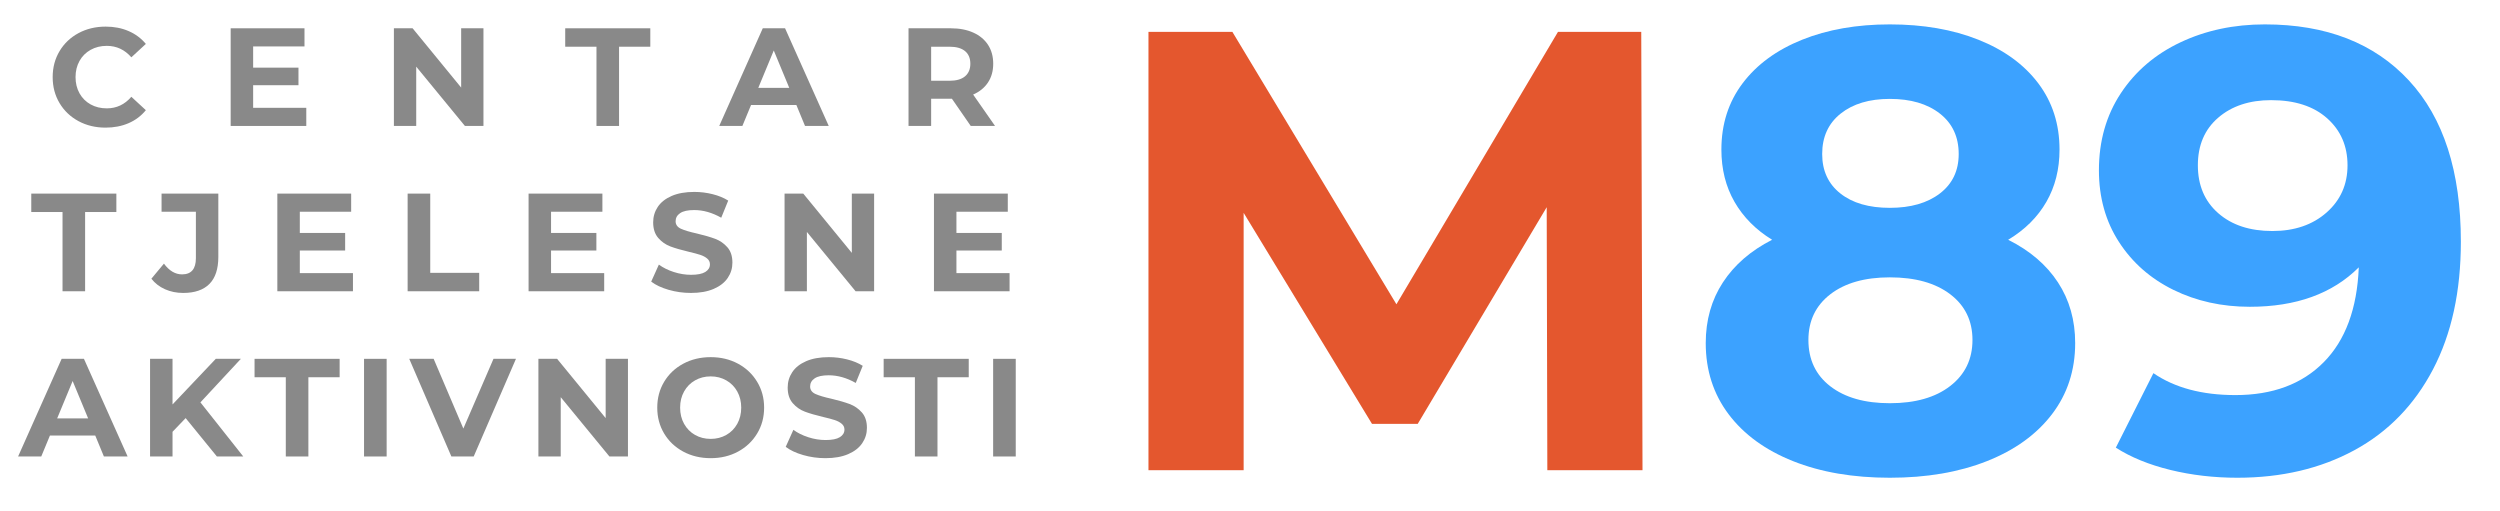
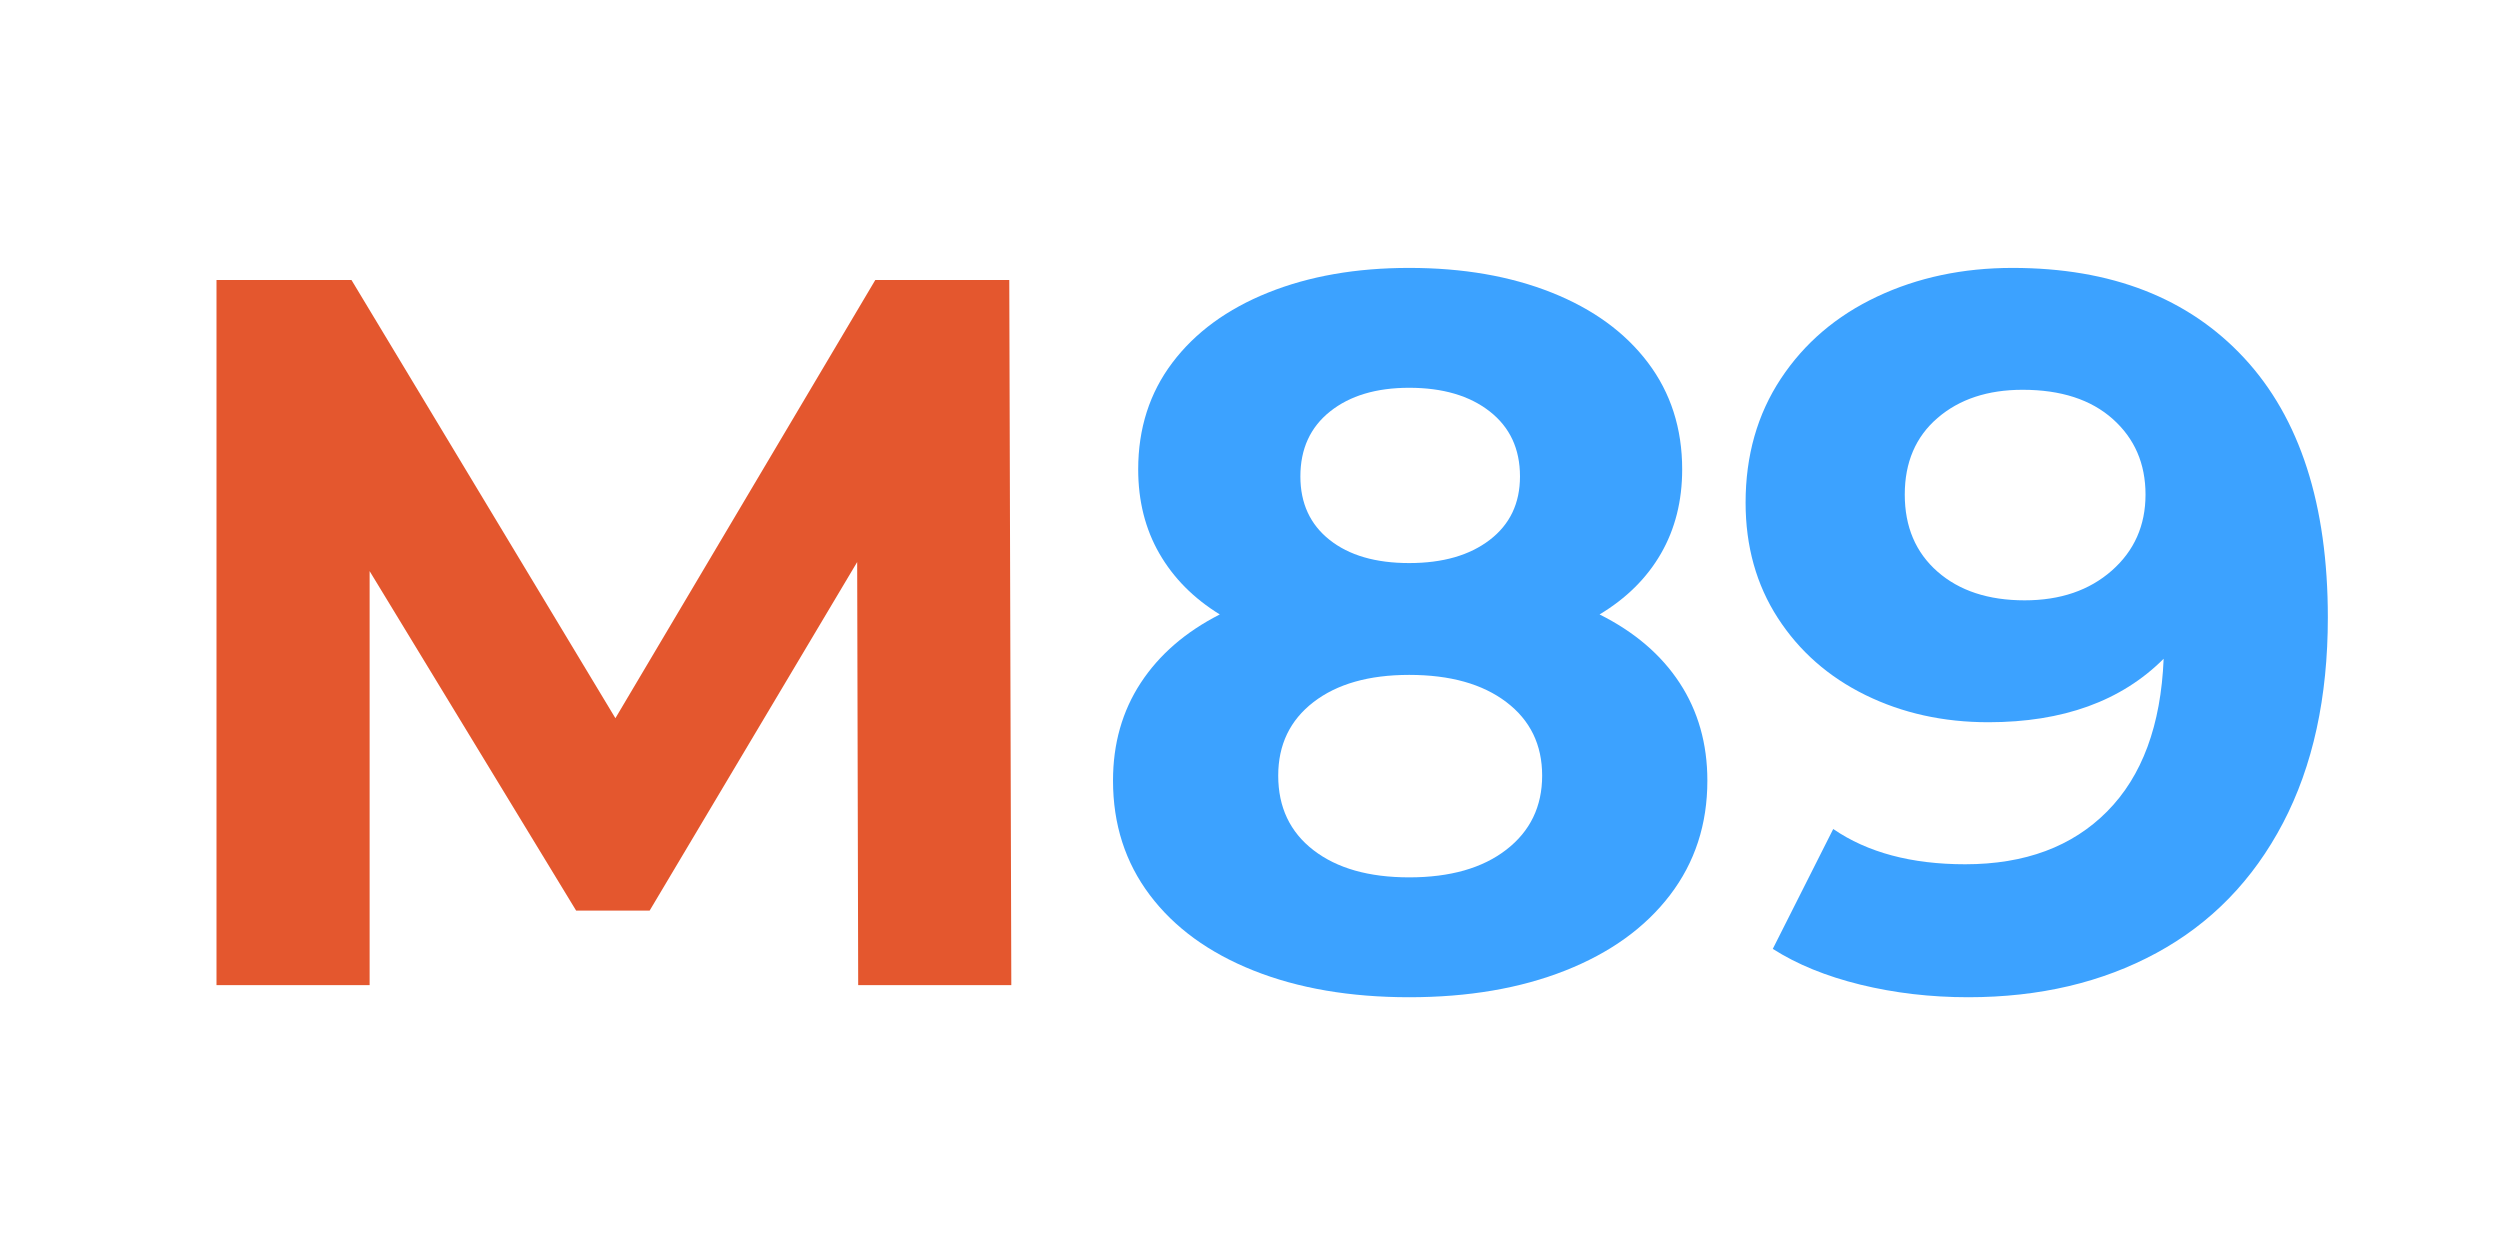
- <svg xmlns="http://www.w3.org/2000/svg" width="1370" zoomAndPan="magnify" viewBox="55 240 1370 280" height="280" preserveAspectRatio="xMidYMid meet" version="1.0">
+ <svg xmlns="http://www.w3.org/2000/svg" width="2000" zoomAndPan="magnify" viewBox="0 0 1500 750" height="1000" preserveAspectRatio="xMidYMid meet" version="1.0">
  <defs>
    <g />
-     <clipPath id="f40d5b5222">
-       <rect x="0" width="758" y="0" height="420" />
-     </clipPath>
-     <clipPath id="1d40310fe0">
-       <rect x="0" width="563" y="0" height="93" />
-     </clipPath>
-     <clipPath id="a47511fa81">
-       <rect x="0" width="565" y="0" height="93" />
-     </clipPath>
-     <clipPath id="105fc98dfa">
-       <rect x="0" width="563" y="0" height="94" />
+     <clipPath id="2a910f0e2c">
+       <rect x="0" width="1335" y="0" height="740" />
    </clipPath>
  </defs>
-   <g transform="matrix(1, 0, 0, 1, 654, 165)">
-     <g clip-path="url(#f40d5b5222)">
+   <g transform="matrix(1, 0, 0, 1, 77, 5)">
+     <g clip-path="url(#2a910f0e2c)">
      <g fill="#e4572e" fill-opacity="1">
-         <g transform="translate(1.875715, 332.6776)">
+         <g transform="translate(2.725262, 586.0905)">
          <g>
-             <path d="M 247.062 0 L 246.719 -144.125 L 176.031 -25.391 L 150.984 -25.391 L 80.641 -141.031 L 80.641 0 L 28.484 0 L 28.484 -240.203 L 74.469 -240.203 L 164.359 -90.938 L 252.891 -240.203 L 298.531 -240.203 L 299.219 0 Z M 247.062 0 " />
+             <path d="M 435.188 0 L 434.578 -253.859 L 310.062 -44.734 L 265.953 -44.734 L 142.047 -248.422 L 142.047 0 L 50.172 0 L 50.172 -423.094 L 131.156 -423.094 L 289.516 -160.172 L 445.453 -423.094 L 525.844 -423.094 L 527.062 0 Z M 435.188 0 " />
          </g>
        </g>
      </g>
      <g fill="#3ca2ff" fill-opacity="1">
-         <g transform="translate(323.7275, 332.6776)">
+         <g transform="translate(569.6512, 586.0905)">
          <g>
-             <path d="M 177.75 -126.281 C 189.645 -120.332 198.738 -112.551 205.031 -102.938 C 211.32 -93.332 214.469 -82.238 214.469 -69.656 C 214.469 -54.789 210.234 -41.805 201.766 -30.703 C 193.305 -19.609 181.41 -11.031 166.078 -4.969 C 150.754 1.094 133.023 4.125 112.891 4.125 C 92.766 4.125 75.094 1.094 59.875 -4.969 C 44.664 -11.031 32.883 -19.609 24.531 -30.703 C 16.188 -41.805 12.016 -54.789 12.016 -69.656 C 12.016 -82.238 15.156 -93.332 21.438 -102.938 C 27.727 -112.551 36.711 -120.332 48.391 -126.281 C 39.461 -131.77 32.598 -138.688 27.797 -147.031 C 22.992 -155.383 20.594 -164.938 20.594 -175.688 C 20.594 -189.645 24.477 -201.77 32.25 -212.062 C 40.031 -222.352 50.895 -230.301 64.844 -235.906 C 78.801 -241.508 94.816 -244.312 112.891 -244.312 C 131.191 -244.312 147.375 -241.508 161.438 -235.906 C 175.508 -230.301 186.438 -222.352 194.219 -212.062 C 202 -201.77 205.891 -189.645 205.891 -175.688 C 205.891 -164.938 203.484 -155.383 198.672 -147.031 C 193.867 -138.688 186.895 -131.77 177.75 -126.281 Z M 112.891 -203.484 C 101.68 -203.484 92.703 -200.797 85.953 -195.422 C 79.203 -190.047 75.828 -182.664 75.828 -173.281 C 75.828 -164.133 79.145 -156.93 85.781 -151.672 C 92.414 -146.41 101.453 -143.781 112.891 -143.781 C 124.328 -143.781 133.477 -146.41 140.344 -151.672 C 147.207 -156.93 150.641 -164.133 150.641 -173.281 C 150.641 -182.664 147.207 -190.047 140.344 -195.422 C 133.477 -200.797 124.328 -203.484 112.891 -203.484 Z M 112.891 -36.719 C 126.848 -36.719 137.883 -39.863 146 -46.156 C 154.125 -52.445 158.188 -60.852 158.188 -71.375 C 158.188 -81.895 154.125 -90.242 146 -96.422 C 137.883 -102.598 126.848 -105.688 112.891 -105.688 C 99.172 -105.688 88.305 -102.598 80.297 -96.422 C 72.285 -90.242 68.281 -81.895 68.281 -71.375 C 68.281 -60.625 72.285 -52.16 80.297 -45.984 C 88.305 -39.805 99.172 -36.719 112.891 -36.719 Z M 112.891 -36.719 " />
+             <path d="M 313.094 -222.422 C 334.039 -211.953 350.055 -198.254 361.141 -181.328 C 372.223 -164.398 377.766 -144.859 377.766 -122.703 C 377.766 -96.504 370.305 -73.633 355.391 -54.094 C 340.484 -34.551 319.531 -19.441 292.531 -8.766 C 265.539 1.91 234.316 7.25 198.859 7.25 C 163.398 7.25 132.27 1.91 105.469 -8.766 C 78.676 -19.441 57.926 -34.551 43.219 -54.094 C 28.508 -73.633 21.156 -96.504 21.156 -122.703 C 21.156 -144.859 26.691 -164.398 37.766 -181.328 C 48.848 -198.254 64.664 -211.953 85.219 -222.422 C 69.508 -232.098 57.422 -244.289 48.953 -259 C 40.492 -273.707 36.266 -290.531 36.266 -309.469 C 36.266 -334.039 43.113 -355.395 56.812 -373.531 C 70.508 -391.664 89.648 -405.664 114.234 -415.531 C 138.816 -425.406 167.023 -430.344 198.859 -430.344 C 231.086 -430.344 259.594 -425.406 284.375 -415.531 C 309.156 -405.664 328.395 -391.664 342.094 -373.531 C 355.801 -355.395 362.656 -334.039 362.656 -309.469 C 362.656 -290.531 358.422 -273.707 349.953 -259 C 341.492 -244.289 329.207 -232.098 313.094 -222.422 Z M 198.859 -358.422 C 179.109 -358.422 163.289 -353.688 151.406 -344.219 C 139.52 -334.75 133.578 -321.754 133.578 -305.234 C 133.578 -289.117 139.422 -276.426 151.109 -267.156 C 162.797 -257.883 178.711 -253.25 198.859 -253.25 C 219.004 -253.25 235.117 -257.883 247.203 -267.156 C 259.297 -276.426 265.344 -289.117 265.344 -305.234 C 265.344 -321.754 259.297 -334.75 247.203 -344.219 C 235.117 -353.688 219.004 -358.422 198.859 -358.422 Z M 198.859 -64.672 C 223.43 -64.672 242.867 -70.211 257.172 -81.297 C 271.484 -92.379 278.641 -107.188 278.641 -125.719 C 278.641 -144.25 271.484 -158.953 257.172 -169.828 C 242.867 -180.711 223.43 -186.156 198.859 -186.156 C 174.68 -186.156 155.539 -180.711 141.438 -169.828 C 127.332 -158.953 120.281 -144.25 120.281 -125.719 C 120.281 -106.781 127.332 -91.867 141.438 -80.984 C 155.539 -70.109 174.68 -64.672 198.859 -64.672 Z M 198.859 -64.672 " />
          </g>
        </g>
      </g>
      <g fill="#3ca2ff" fill-opacity="1">
-         <g transform="translate(544.3492, 332.6776)">
+         <g transform="translate(958.2655, 586.0905)">
          <g>
-             <path d="M 97.797 -244.312 C 131.422 -244.312 157.727 -234.07 176.719 -213.594 C 195.707 -193.125 205.203 -163.676 205.203 -125.25 C 205.203 -98.02 200.109 -74.68 189.922 -55.234 C 179.742 -35.797 165.391 -21.039 146.859 -10.969 C 128.328 -0.906 106.941 4.125 82.703 4.125 C 69.891 4.125 57.648 2.695 45.984 -0.156 C 34.316 -3.02 24.363 -7.086 16.125 -12.359 L 36.719 -53.188 C 48.383 -45.176 63.367 -41.172 81.672 -41.172 C 102.023 -41.172 118.148 -47.176 130.047 -59.188 C 141.941 -71.195 148.348 -88.523 149.266 -111.172 C 134.848 -96.766 114.945 -89.562 89.562 -89.562 C 74.227 -89.562 60.27 -92.648 47.688 -98.828 C 35.113 -105.004 25.164 -113.754 17.844 -125.078 C 10.52 -136.398 6.859 -149.492 6.859 -164.359 C 6.859 -180.379 10.859 -194.445 18.859 -206.562 C 26.867 -218.688 37.797 -228.008 51.641 -234.531 C 65.484 -241.051 80.867 -244.312 97.797 -244.312 Z M 101.906 -131.078 C 114.031 -131.078 123.926 -134.453 131.594 -141.203 C 139.258 -147.953 143.094 -156.586 143.094 -167.109 C 143.094 -177.629 139.375 -186.207 131.938 -192.844 C 124.5 -199.477 114.258 -202.797 101.219 -202.797 C 89.332 -202.797 79.672 -199.594 72.234 -193.188 C 64.797 -186.781 61.078 -178.086 61.078 -167.109 C 61.078 -156.129 64.797 -147.379 72.234 -140.859 C 79.672 -134.336 89.562 -131.078 101.906 -131.078 Z M 101.906 -131.078 " />
-           </g>
-         </g>
-       </g>
-     </g>
-   </g>
-   <g transform="matrix(1, 0, 0, 1, 79, 237)">
-     <g clip-path="url(#1d40310fe0)">
-       <g fill="#898989" fill-opacity="1">
-         <g transform="translate(1.87945, 72.02161)">
-           <g>
-             <path d="M 31.953 0.922 C 26.504 0.922 21.57 -0.258 17.156 -2.625 C 12.75 -5 9.285 -8.289 6.766 -12.5 C 4.242 -16.707 2.984 -21.461 2.984 -26.766 C 2.984 -32.055 4.242 -36.805 6.766 -41.016 C 9.285 -45.223 12.75 -48.508 17.156 -50.875 C 21.57 -53.25 26.531 -54.438 32.031 -54.438 C 36.664 -54.438 40.859 -53.617 44.609 -51.984 C 48.359 -50.359 51.504 -48.016 54.047 -44.953 L 46.094 -37.609 C 42.477 -41.797 37.992 -43.891 32.641 -43.891 C 29.328 -43.891 26.367 -43.16 23.766 -41.703 C 21.172 -40.254 19.145 -38.227 17.688 -35.625 C 16.238 -33.031 15.516 -30.078 15.516 -26.766 C 15.516 -23.453 16.238 -20.492 17.688 -17.891 C 19.145 -15.285 21.172 -13.258 23.766 -11.812 C 26.367 -10.363 29.328 -9.641 32.641 -9.641 C 37.992 -9.641 42.477 -11.754 46.094 -15.984 L 54.047 -8.641 C 51.504 -5.523 48.348 -3.148 44.578 -1.516 C 40.805 0.109 36.598 0.922 31.953 0.922 Z M 31.953 0.922 " />
-           </g>
-         </g>
-       </g>
-       <g fill="#898989" fill-opacity="1">
-         <g transform="translate(96.06457, 72.02161)">
-           <g>
-             <path d="M 47.781 -9.938 L 47.781 0 L 6.344 0 L 6.344 -53.516 L 46.797 -53.516 L 46.797 -43.578 L 18.656 -43.578 L 18.656 -31.953 L 43.5 -31.953 L 43.5 -22.328 L 18.656 -22.328 L 18.656 -9.938 Z M 47.781 -9.938 " />
-           </g>
-         </g>
-       </g>
-       <g fill="#898989" fill-opacity="1">
-         <g transform="translate(185.5106, 72.02161)">
-           <g>
-             <path d="M 55.422 -53.516 L 55.422 0 L 45.266 0 L 18.578 -32.5 L 18.578 0 L 6.344 0 L 6.344 -53.516 L 16.594 -53.516 L 43.203 -21.031 L 43.203 -53.516 Z M 55.422 -53.516 " />
-           </g>
-         </g>
-       </g>
-       <g fill="#898989" fill-opacity="1">
-         <g transform="translate(285.4285, 72.02161)">
-           <g>
-             <path d="M 17.438 -43.422 L 0.312 -43.422 L 0.312 -53.516 L 46.938 -53.516 L 46.938 -43.422 L 29.812 -43.422 L 29.812 0 L 17.438 0 Z M 17.438 -43.422 " />
-           </g>
-         </g>
-       </g>
-       <g fill="#898989" fill-opacity="1">
-         <g transform="translate(370.8233, 72.02161)">
-           <g>
-             <path d="M 41.594 -11.469 L 16.75 -11.469 L 12 0 L -0.688 0 L 23.172 -53.516 L 35.391 -53.516 L 59.328 0 L 46.328 0 Z M 37.688 -20.875 L 29.203 -41.359 L 20.719 -20.875 Z M 37.688 -20.875 " />
-           </g>
-         </g>
-       </g>
-       <g fill="#898989" fill-opacity="1">
-         <g transform="translate(467.5309, 72.02161)">
-           <g>
-             <path d="M 40.438 0 L 30.125 -14.906 L 18.734 -14.906 L 18.734 0 L 6.344 0 L 6.344 -53.516 L 29.516 -53.516 C 34.254 -53.516 38.367 -52.723 41.859 -51.141 C 45.348 -49.566 48.035 -47.328 49.922 -44.422 C 51.805 -41.516 52.75 -38.07 52.75 -34.094 C 52.75 -30.125 51.789 -26.695 49.875 -23.812 C 47.969 -20.938 45.258 -18.734 41.75 -17.203 L 53.75 0 Z M 40.219 -34.094 C 40.219 -37.102 39.25 -39.41 37.312 -41.016 C 35.375 -42.617 32.547 -43.422 28.828 -43.422 L 18.734 -43.422 L 18.734 -24.766 L 28.828 -24.766 C 32.547 -24.766 35.375 -25.578 37.312 -27.203 C 39.25 -28.836 40.219 -31.133 40.219 -34.094 Z M 40.219 -34.094 " />
-           </g>
-         </g>
-       </g>
-     </g>
-   </g>
-   <g transform="matrix(1, 0, 0, 1, 63, 418)">
-     <g clip-path="url(#a47511fa81)">
-       <g fill="#898989" fill-opacity="1">
-         <g transform="translate(2.608053, 72.15309)">
-           <g>
-             <path d="M 41.594 -11.469 L 16.75 -11.469 L 12 0 L -0.688 0 L 23.172 -53.516 L 35.391 -53.516 L 59.328 0 L 46.328 0 Z M 37.688 -20.875 L 29.203 -41.359 L 20.719 -20.875 Z M 37.688 -20.875 " />
-           </g>
-         </g>
-       </g>
-       <g fill="#898989" fill-opacity="1">
-         <g transform="translate(67.88812, 72.15309)">
-           <g>
-             <path d="M 25.844 -21.031 L 18.656 -13.531 L 18.656 0 L 6.344 0 L 6.344 -53.516 L 18.656 -53.516 L 18.656 -28.516 L 42.359 -53.516 L 56.109 -53.516 L 33.938 -29.656 L 57.422 0 L 42.969 0 Z M 25.844 -21.031 " />
-           </g>
-         </g>
-       </g>
-       <g fill="#898989" fill-opacity="1">
-         <g transform="translate(131.1808, 72.15309)">
-           <g>
-             <path d="M 17.438 -43.422 L 0.312 -43.422 L 0.312 -53.516 L 46.938 -53.516 L 46.938 -43.422 L 29.812 -43.422 L 29.812 0 L 17.438 0 Z M 17.438 -43.422 " />
-           </g>
-         </g>
-       </g>
-       <g fill="#898989" fill-opacity="1">
-         <g transform="translate(185.1481, 72.15309)">
-           <g>
-             <path d="M 6.344 -53.516 L 18.734 -53.516 L 18.734 0 L 6.344 0 Z M 6.344 -53.516 " />
-           </g>
-         </g>
-       </g>
-       <g fill="#898989" fill-opacity="1">
-         <g transform="translate(216.9486, 72.15309)">
-           <g>
-             <path d="M 57.797 -53.516 L 34.641 0 L 22.406 0 L -0.688 -53.516 L 12.688 -53.516 L 28.969 -15.297 L 45.484 -53.516 Z M 57.797 -53.516 " />
-           </g>
-         </g>
-       </g>
-       <g fill="#898989" fill-opacity="1">
-         <g transform="translate(280.6999, 72.15309)">
-           <g>
-             <path d="M 55.422 -53.516 L 55.422 0 L 45.266 0 L 18.578 -32.5 L 18.578 0 L 6.344 0 L 6.344 -53.516 L 16.594 -53.516 L 43.203 -21.031 L 43.203 -53.516 Z M 55.422 -53.516 " />
-           </g>
-         </g>
-       </g>
-       <g fill="#898989" fill-opacity="1">
-         <g transform="translate(349.1903, 72.15309)">
-           <g>
-             <path d="M 32.266 0.922 C 26.711 0.922 21.703 -0.273 17.234 -2.672 C 12.773 -5.066 9.285 -8.367 6.766 -12.578 C 4.242 -16.785 2.984 -21.516 2.984 -26.766 C 2.984 -32.016 4.242 -36.738 6.766 -40.938 C 9.285 -45.145 12.773 -48.445 17.234 -50.844 C 21.703 -53.238 26.711 -54.438 32.266 -54.438 C 37.816 -54.438 42.812 -53.238 47.25 -50.844 C 51.688 -48.445 55.176 -45.145 57.719 -40.938 C 60.27 -36.738 61.547 -32.016 61.547 -26.766 C 61.547 -21.516 60.27 -16.785 57.719 -12.578 C 55.176 -8.367 51.688 -5.066 47.25 -2.672 C 42.812 -0.273 37.816 0.922 32.266 0.922 Z M 32.266 -9.641 C 35.422 -9.641 38.273 -10.363 40.828 -11.812 C 43.379 -13.258 45.379 -15.285 46.828 -17.891 C 48.273 -20.492 49 -23.453 49 -26.766 C 49 -30.078 48.273 -33.031 46.828 -35.625 C 45.379 -38.227 43.379 -40.254 40.828 -41.703 C 38.273 -43.16 35.422 -43.891 32.266 -43.891 C 29.098 -43.891 26.238 -43.16 23.688 -41.703 C 21.145 -40.254 19.145 -38.227 17.688 -35.625 C 16.238 -33.031 15.516 -30.078 15.516 -26.766 C 15.516 -23.453 16.238 -20.492 17.688 -17.891 C 19.145 -15.285 21.145 -13.258 23.688 -11.812 C 26.238 -10.363 29.098 -9.641 32.266 -9.641 Z M 32.266 -9.641 " />
-           </g>
-         </g>
-       </g>
-       <g fill="#898989" fill-opacity="1">
-         <g transform="translate(420.4325, 72.15309)">
-           <g>
-             <path d="M 23.938 0.922 C 19.695 0.922 15.602 0.348 11.656 -0.797 C 7.707 -1.941 4.535 -3.438 2.141 -5.281 L 6.344 -14.609 C 8.633 -12.922 11.359 -11.566 14.516 -10.547 C 17.68 -9.523 20.844 -9.016 24 -9.016 C 27.52 -9.016 30.117 -9.535 31.797 -10.578 C 33.484 -11.629 34.328 -13.02 34.328 -14.75 C 34.328 -16.031 33.828 -17.086 32.828 -17.922 C 31.836 -18.766 30.566 -19.441 29.016 -19.953 C 27.461 -20.461 25.359 -21.023 22.703 -21.641 C 18.629 -22.609 15.289 -23.578 12.688 -24.547 C 10.094 -25.516 7.863 -27.066 6 -29.203 C 4.145 -31.348 3.219 -34.203 3.219 -37.766 C 3.219 -40.879 4.055 -43.695 5.734 -46.219 C 7.41 -48.738 9.941 -50.738 13.328 -52.219 C 16.723 -53.695 20.867 -54.438 25.766 -54.438 C 29.18 -54.438 32.52 -54.023 35.781 -53.203 C 39.039 -52.391 41.895 -51.219 44.344 -49.688 L 40.516 -40.297 C 35.578 -43.098 30.633 -44.5 25.688 -44.5 C 22.219 -44.5 19.656 -43.938 18 -42.812 C 16.344 -41.688 15.516 -40.207 15.516 -38.375 C 15.516 -36.539 16.469 -35.176 18.375 -34.281 C 20.289 -33.395 23.211 -32.52 27.141 -31.656 C 31.211 -30.688 34.551 -29.719 37.156 -28.75 C 39.758 -27.781 41.988 -26.25 43.844 -24.156 C 45.707 -22.07 46.641 -19.242 46.641 -15.672 C 46.641 -12.609 45.785 -9.816 44.078 -7.297 C 42.367 -4.773 39.805 -2.773 36.391 -1.297 C 32.973 0.18 28.82 0.922 23.938 0.922 Z M 23.938 0.922 " />
-           </g>
-         </g>
-       </g>
-       <g fill="#898989" fill-opacity="1">
-         <g transform="translate(475.9286, 72.15309)">
-           <g>
-             <path d="M 17.438 -43.422 L 0.312 -43.422 L 0.312 -53.516 L 46.938 -53.516 L 46.938 -43.422 L 29.812 -43.422 L 29.812 0 L 17.438 0 Z M 17.438 -43.422 " />
-           </g>
-         </g>
-       </g>
-       <g fill="#898989" fill-opacity="1">
-         <g transform="translate(529.8959, 72.15309)">
-           <g>
-             <path d="M 6.344 -53.516 L 18.734 -53.516 L 18.734 0 L 6.344 0 Z M 6.344 -53.516 " />
-           </g>
-         </g>
-       </g>
-     </g>
-   </g>
-   <g transform="matrix(1, 0, 0, 1, 70, 327)">
-     <g clip-path="url(#105fc98dfa)">
-       <g fill="#898989" fill-opacity="1">
-         <g transform="translate(1.826977, 72.60902)">
-           <g>
-             <path d="M 17.438 -43.422 L 0.312 -43.422 L 0.312 -53.516 L 46.938 -53.516 L 46.938 -43.422 L 29.812 -43.422 L 29.812 0 L 17.438 0 Z M 17.438 -43.422 " />
-           </g>
-         </g>
-       </g>
-       <g fill="#898989" fill-opacity="1">
-         <g transform="translate(69.17585, 72.60902)">
-           <g>
-             <path d="M 16.203 0.922 C 12.586 0.922 9.266 0.242 6.234 -1.109 C 3.203 -2.461 0.719 -4.383 -1.219 -6.875 L 5.656 -15.141 C 8.562 -11.211 11.875 -9.25 15.594 -9.25 C 20.645 -9.25 23.172 -12.207 23.172 -18.125 L 23.172 -43.578 L 4.359 -43.578 L 4.359 -53.516 L 35.469 -53.516 L 35.469 -18.812 C 35.469 -12.227 33.836 -7.289 30.578 -4 C 27.316 -0.719 22.523 0.922 16.203 0.922 Z M 16.203 0.922 " />
-           </g>
-         </g>
-       </g>
-       <g fill="#898989" fill-opacity="1">
-         <g transform="translate(130.639, 72.60902)">
-           <g>
-             <path d="M 47.781 -9.938 L 47.781 0 L 6.344 0 L 6.344 -53.516 L 46.797 -53.516 L 46.797 -43.578 L 18.656 -43.578 L 18.656 -31.953 L 43.5 -31.953 L 43.5 -22.328 L 18.656 -22.328 L 18.656 -9.938 Z M 47.781 -9.938 " />
-           </g>
-         </g>
-       </g>
-       <g fill="#898989" fill-opacity="1">
-         <g transform="translate(202.0391, 72.60902)">
-           <g>
-             <path d="M 6.344 -53.516 L 18.734 -53.516 L 18.734 -10.094 L 45.562 -10.094 L 45.562 0 L 6.344 0 Z M 6.344 -53.516 " />
-           </g>
-         </g>
-       </g>
-       <g fill="#898989" fill-opacity="1">
-         <g transform="translate(268.3178, 72.60902)">
-           <g>
-             <path d="M 47.781 -9.938 L 47.781 0 L 6.344 0 L 6.344 -53.516 L 46.797 -53.516 L 46.797 -43.578 L 18.656 -43.578 L 18.656 -31.953 L 43.5 -31.953 L 43.5 -22.328 L 18.656 -22.328 L 18.656 -9.938 Z M 47.781 -9.938 " />
-           </g>
-         </g>
-       </g>
-       <g fill="#898989" fill-opacity="1">
-         <g transform="translate(339.7179, 72.60902)">
-           <g>
-             <path d="M 23.938 0.922 C 19.695 0.922 15.602 0.348 11.656 -0.797 C 7.707 -1.941 4.535 -3.438 2.141 -5.281 L 6.344 -14.609 C 8.633 -12.922 11.359 -11.566 14.516 -10.547 C 17.68 -9.523 20.844 -9.016 24 -9.016 C 27.52 -9.016 30.117 -9.535 31.797 -10.578 C 33.484 -11.629 34.328 -13.02 34.328 -14.75 C 34.328 -16.031 33.828 -17.086 32.828 -17.922 C 31.836 -18.766 30.566 -19.441 29.016 -19.953 C 27.461 -20.461 25.359 -21.023 22.703 -21.641 C 18.629 -22.609 15.289 -23.578 12.688 -24.547 C 10.094 -25.516 7.863 -27.066 6 -29.203 C 4.145 -31.348 3.219 -34.203 3.219 -37.766 C 3.219 -40.879 4.055 -43.695 5.734 -46.219 C 7.41 -48.738 9.941 -50.738 13.328 -52.219 C 16.723 -53.695 20.867 -54.438 25.766 -54.438 C 29.18 -54.438 32.52 -54.023 35.781 -53.203 C 39.039 -52.391 41.895 -51.219 44.344 -49.688 L 40.516 -40.297 C 35.578 -43.098 30.633 -44.5 25.688 -44.5 C 22.219 -44.5 19.656 -43.938 18 -42.812 C 16.344 -41.688 15.516 -40.207 15.516 -38.375 C 15.516 -36.539 16.469 -35.176 18.375 -34.281 C 20.289 -33.395 23.211 -32.52 27.141 -31.656 C 31.211 -30.688 34.551 -29.719 37.156 -28.75 C 39.758 -27.781 41.988 -26.25 43.844 -24.156 C 45.707 -22.07 46.641 -19.242 46.641 -15.672 C 46.641 -12.609 45.785 -9.816 44.078 -7.297 C 42.367 -4.773 39.805 -2.773 36.391 -1.297 C 32.973 0.18 28.82 0.922 23.938 0.922 Z M 23.938 0.922 " />
-           </g>
-         </g>
-       </g>
-       <g fill="#898989" fill-opacity="1">
-         <g transform="translate(408.5955, 72.60902)">
-           <g>
-             <path d="M 55.422 -53.516 L 55.422 0 L 45.266 0 L 18.578 -32.5 L 18.578 0 L 6.344 0 L 6.344 -53.516 L 16.594 -53.516 L 43.203 -21.031 L 43.203 -53.516 Z M 55.422 -53.516 " />
-           </g>
-         </g>
-       </g>
-       <g fill="#898989" fill-opacity="1">
-         <g transform="translate(490.4675, 72.60902)">
-           <g>
-             <path d="M 47.781 -9.938 L 47.781 0 L 6.344 0 L 6.344 -53.516 L 46.797 -53.516 L 46.797 -43.578 L 18.656 -43.578 L 18.656 -31.953 L 43.5 -31.953 L 43.5 -22.328 L 18.656 -22.328 L 18.656 -9.938 Z M 47.781 -9.938 " />
+             <path d="M 172.266 -430.344 C 231.492 -430.344 277.828 -412.312 311.266 -376.25 C 344.711 -340.188 361.438 -288.305 361.438 -220.609 C 361.438 -172.66 352.473 -131.562 334.547 -97.312 C 316.617 -63.062 291.332 -37.07 258.688 -19.344 C 226.051 -1.613 188.379 7.25 145.672 7.25 C 123.098 7.25 101.535 4.734 80.984 -0.297 C 60.441 -5.336 42.914 -12.492 28.406 -21.766 L 64.672 -93.688 C 85.223 -79.582 111.617 -72.531 143.859 -72.531 C 179.711 -72.531 208.113 -83.109 229.062 -104.266 C 250.02 -125.422 261.305 -155.941 262.922 -195.828 C 237.535 -170.441 202.477 -157.75 157.75 -157.75 C 130.758 -157.75 106.18 -163.188 84.016 -174.062 C 61.848 -184.945 44.316 -200.363 31.422 -220.312 C 18.535 -240.258 12.094 -263.328 12.094 -289.516 C 12.094 -317.723 19.141 -342.504 33.234 -363.859 C 47.336 -385.211 66.578 -401.629 90.953 -413.109 C 115.336 -424.598 142.441 -430.344 172.266 -430.344 Z M 179.516 -230.891 C 200.867 -230.891 218.297 -236.832 231.797 -248.719 C 245.297 -260.602 252.047 -275.816 252.047 -294.359 C 252.047 -312.891 245.492 -328 232.391 -339.688 C 219.297 -351.375 201.266 -357.219 178.297 -357.219 C 157.348 -357.219 140.328 -351.57 127.234 -340.281 C 114.141 -329 107.594 -313.691 107.594 -294.359 C 107.594 -275.016 114.141 -259.598 127.234 -248.109 C 140.328 -236.629 157.754 -230.891 179.516 -230.891 Z M 179.516 -230.891 " />
          </g>
        </g>
      </g>
    </g>
  </g>
</svg>
